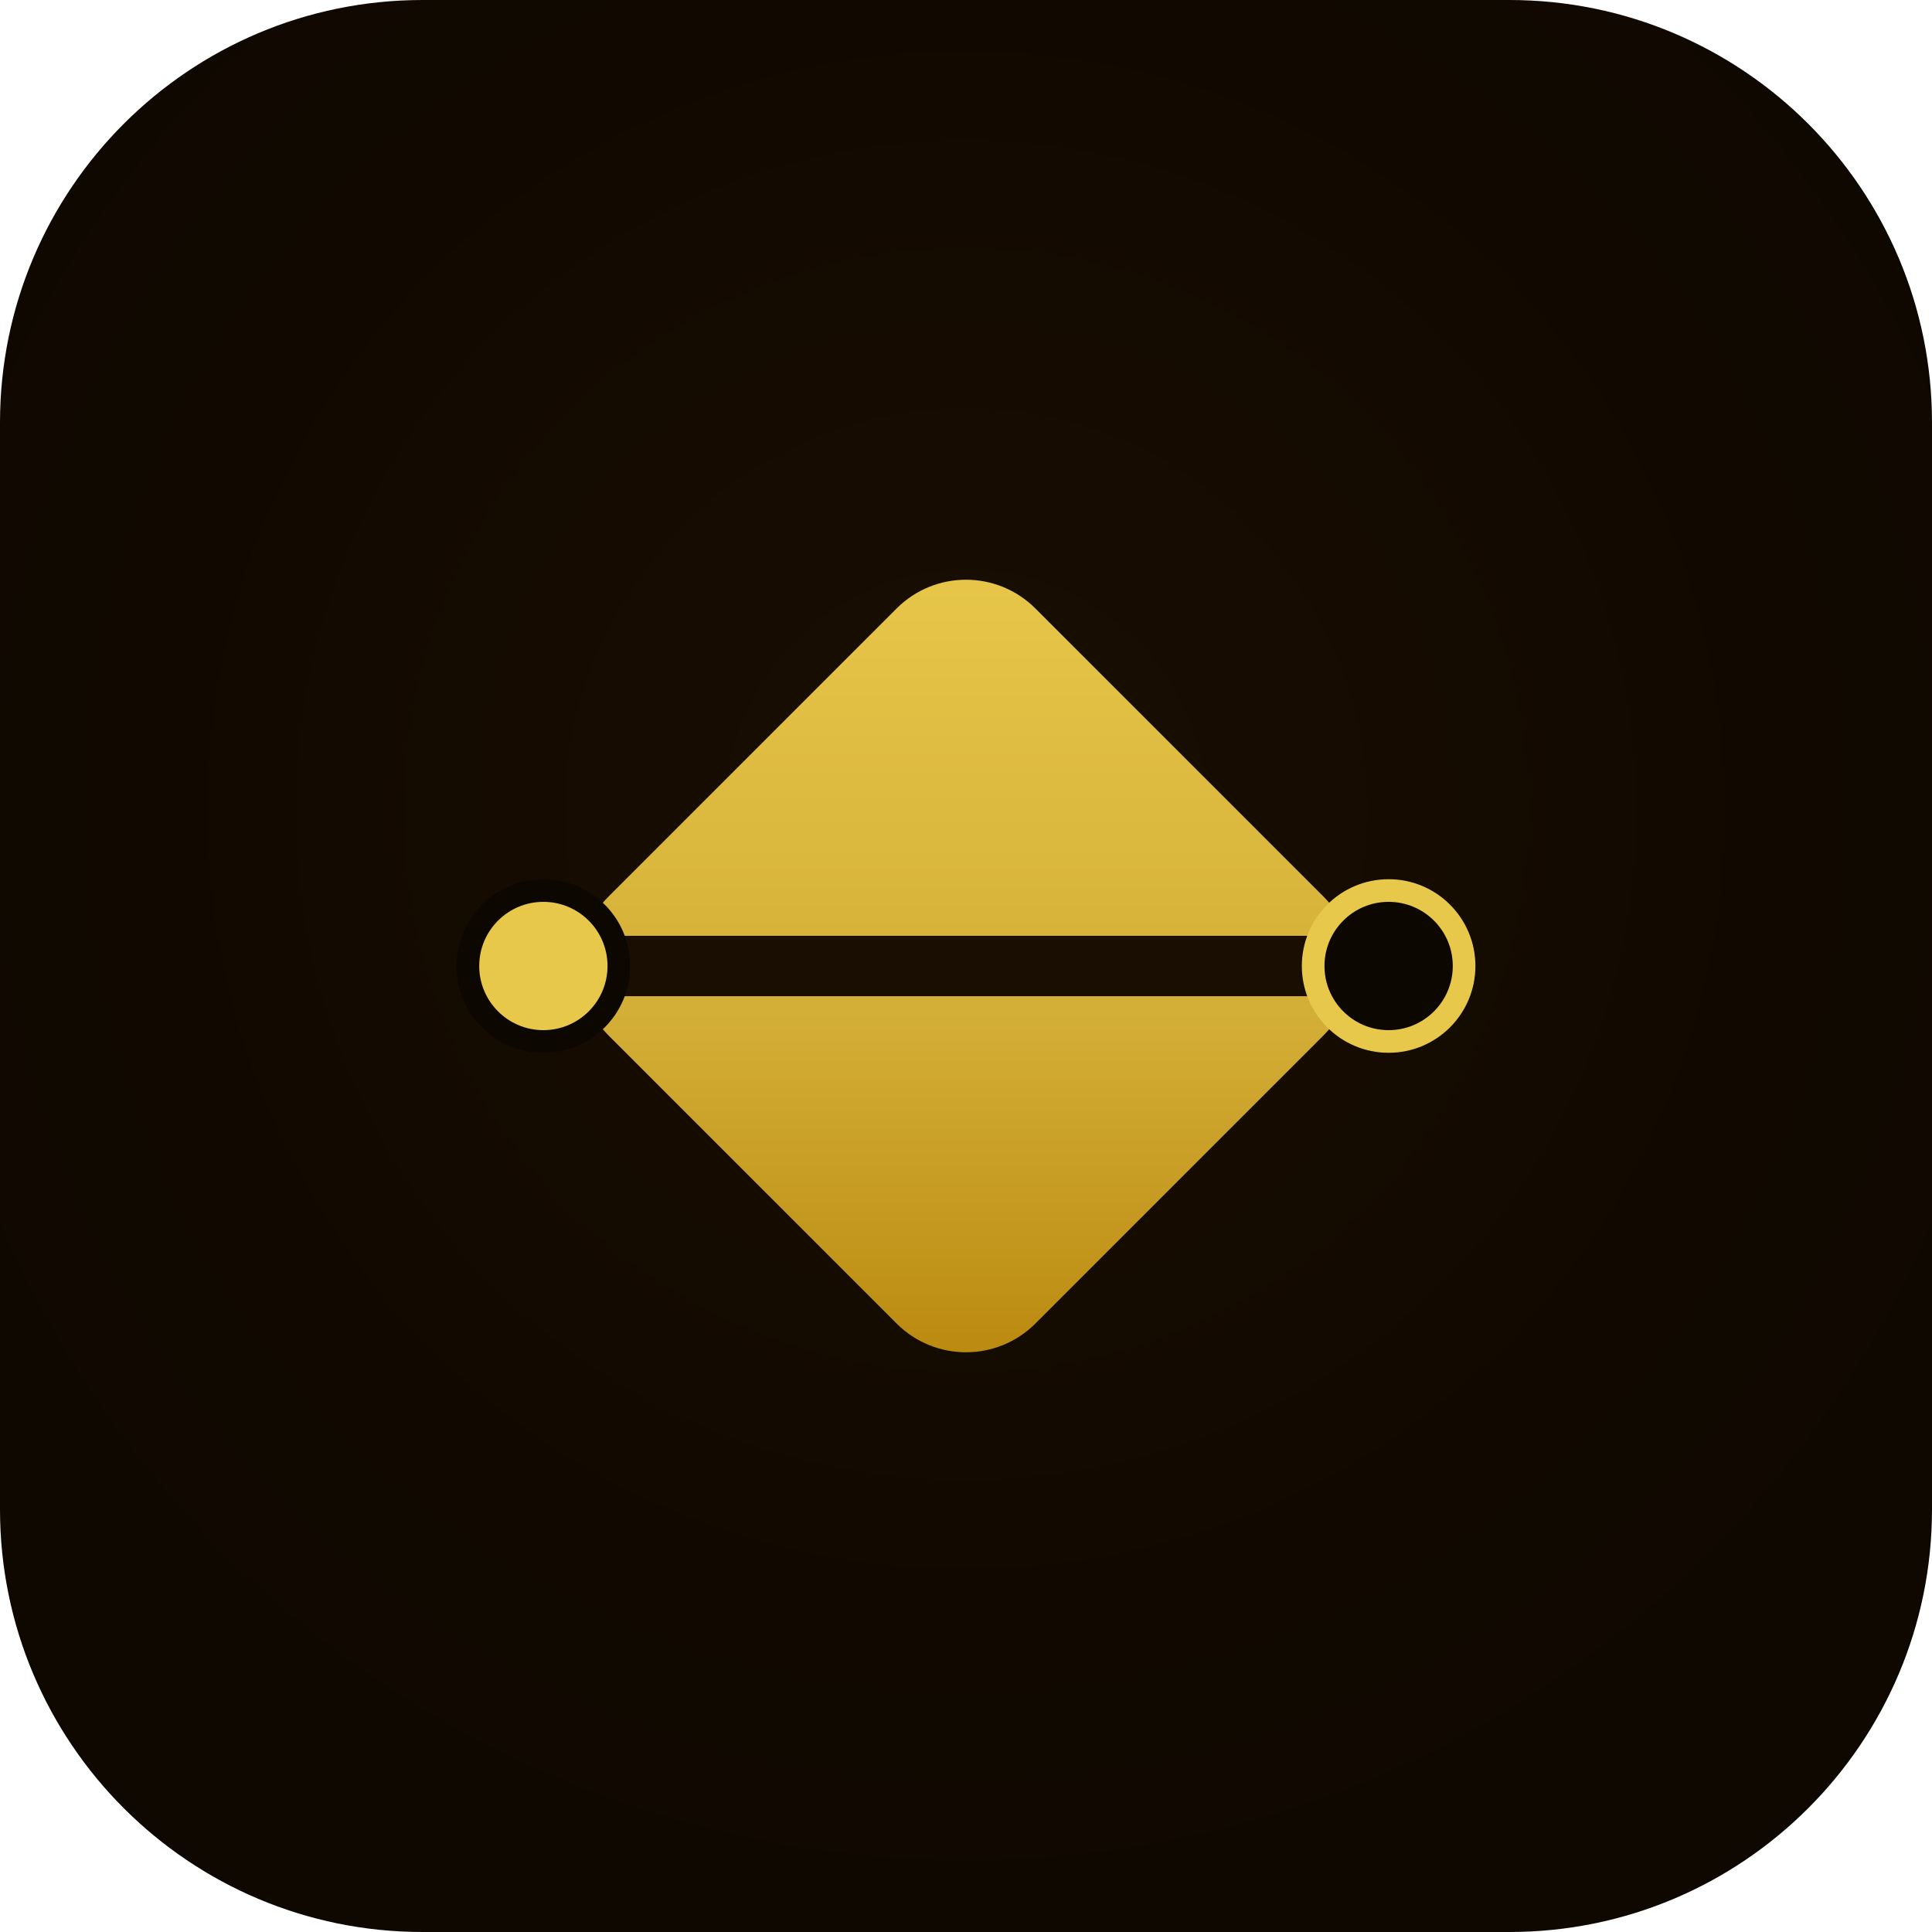
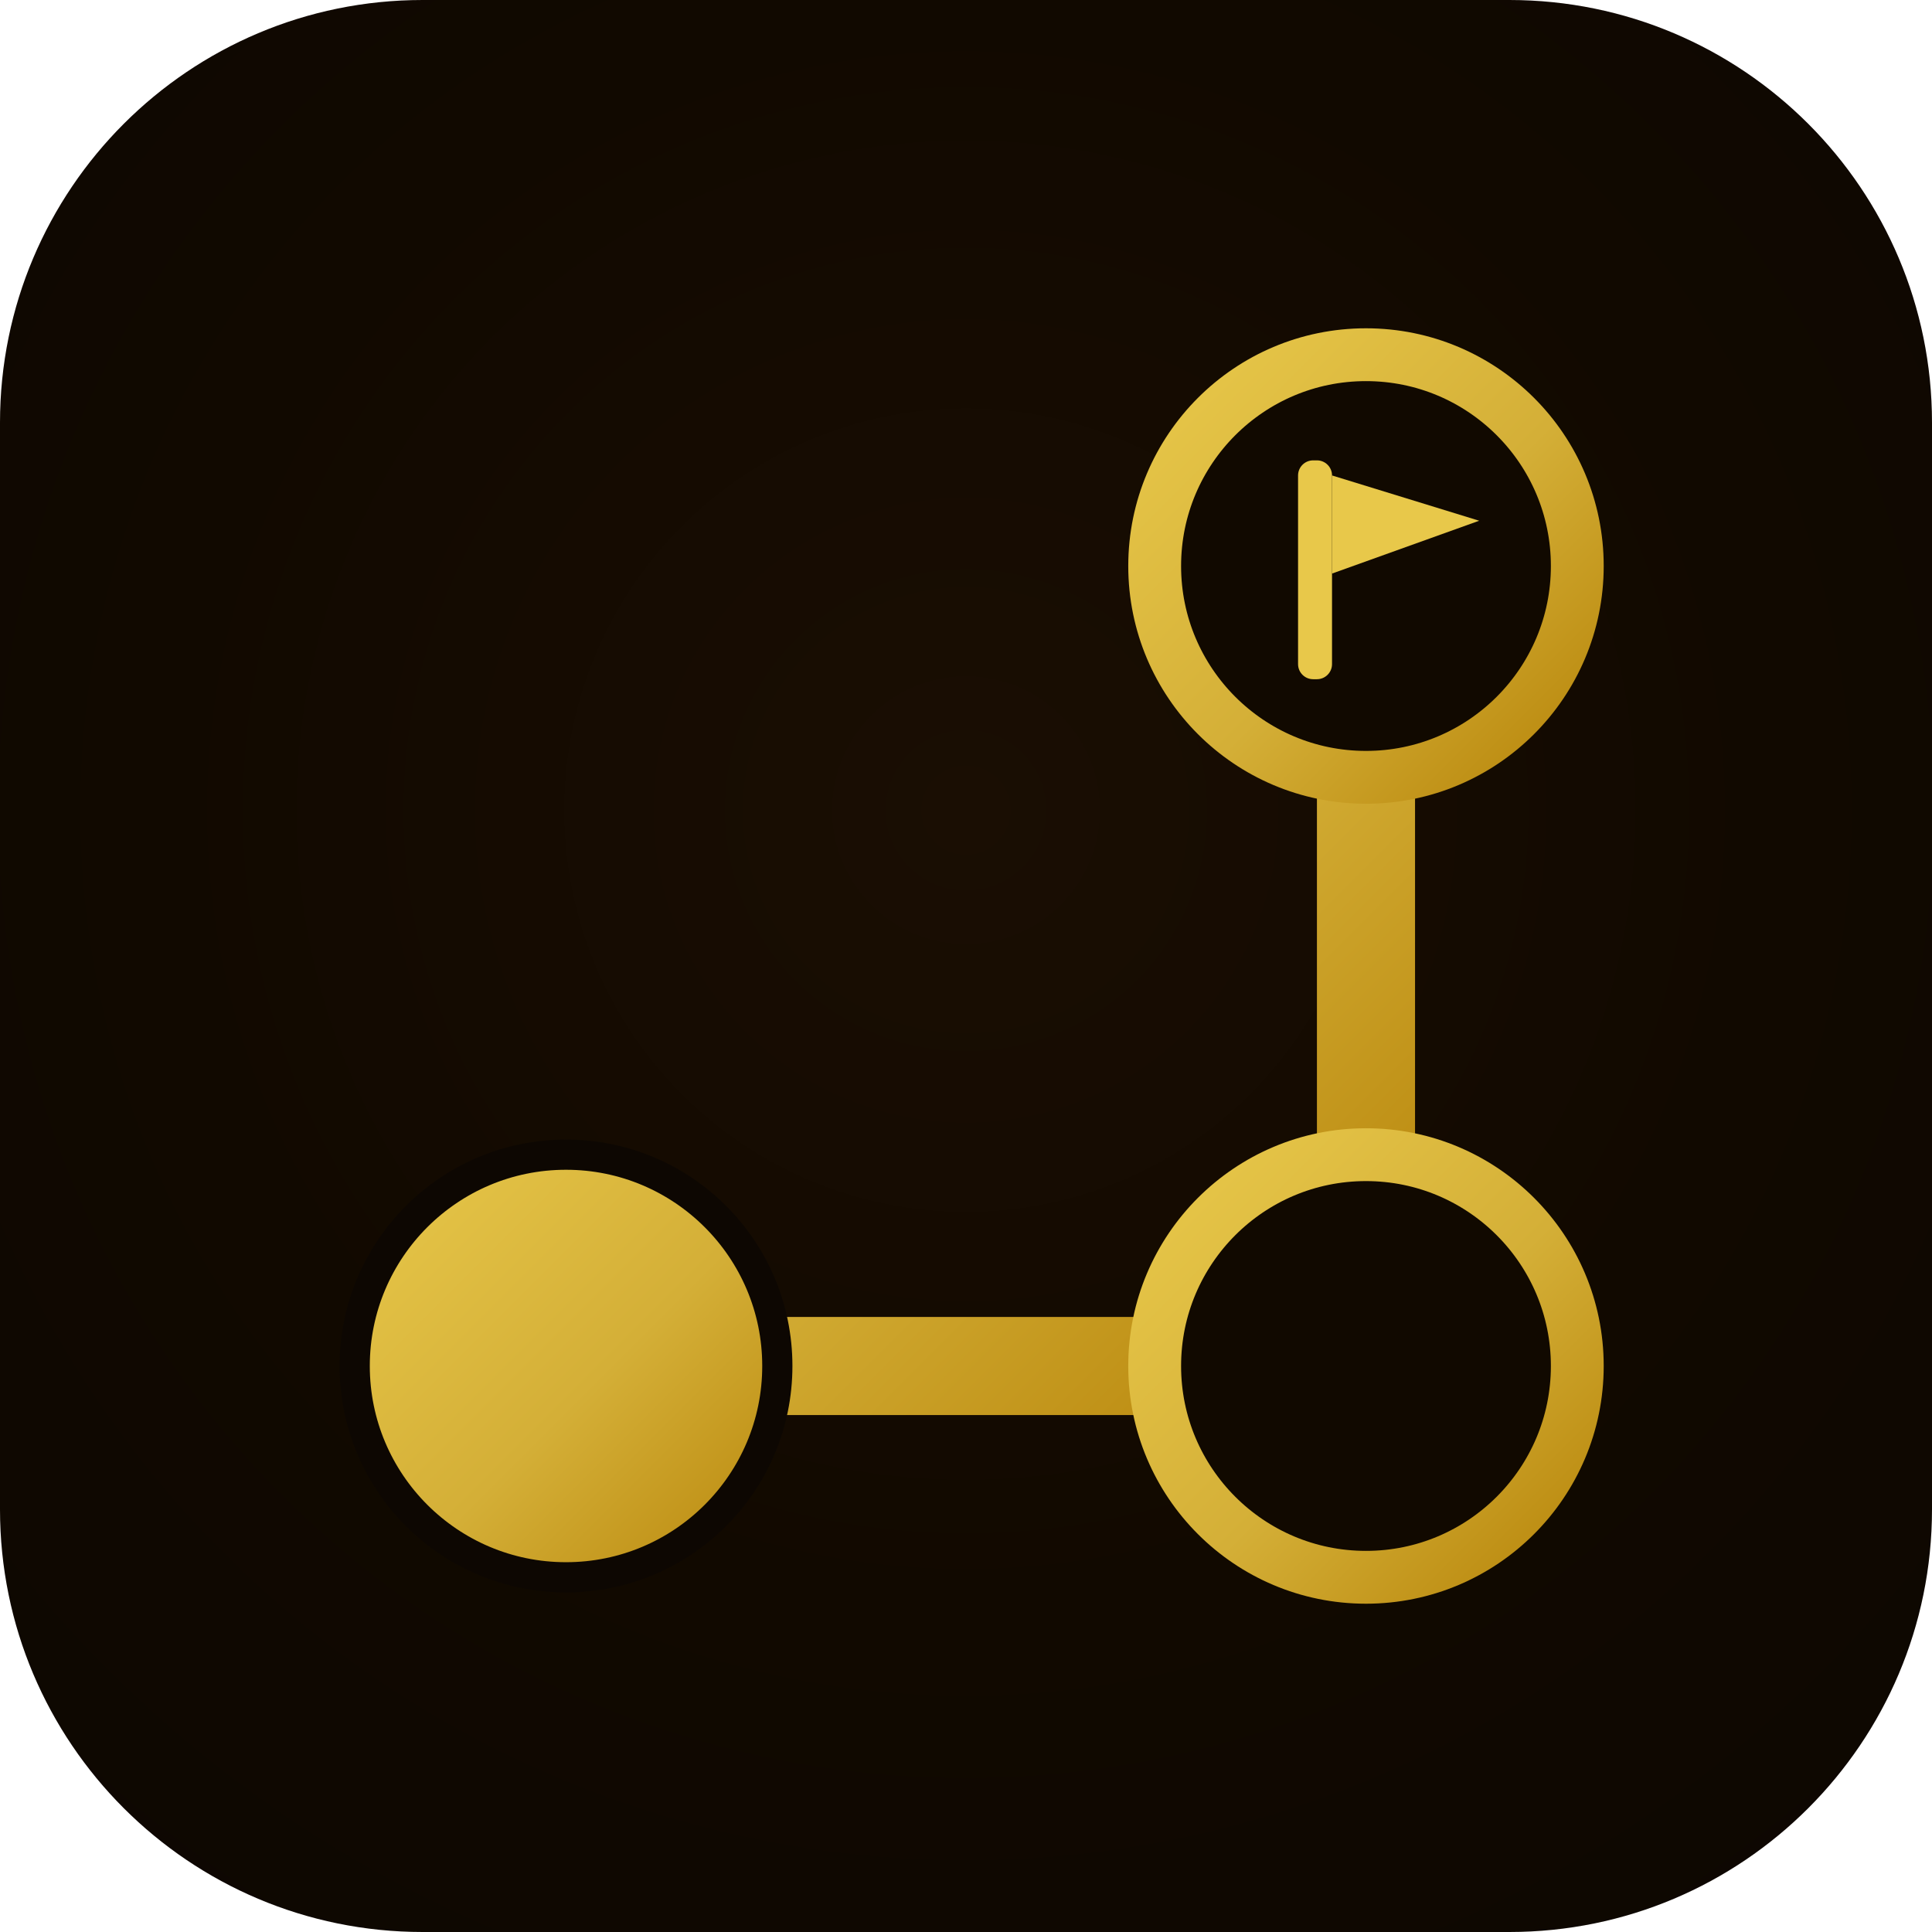
<svg xmlns="http://www.w3.org/2000/svg" viewBox="0 0 512 512">
  <defs>
    <radialGradient id="bgGrad" cx="50%" cy="42%" r="75%">
      <stop offset="0%" stop-color="#1a0e03" />
      <stop offset="55%" stop-color="#110900" />
      <stop offset="100%" stop-color="#0d0702" />
    </radialGradient>
    <linearGradient id="goldGrad" x1="0%" y1="0%" x2="100%" y2="100%">
      <stop offset="0%" stop-color="#e8c84a" />
      <stop offset="55%" stop-color="#d4af37" />
      <stop offset="100%" stop-color="#b8860b" />
    </linearGradient>
  </defs>
  <rect width="512" height="512" rx="112" fill="url(#bgGrad)" />
-   <rect x="176" y="176" width="160" height="160" rx="26" transform="rotate(45 256 256)" fill="url(#goldGrad)" />
-   <path d="M144 256 H368" stroke="#1a0e03" stroke-width="16" stroke-linecap="round" />
-   <circle cx="144" cy="256" r="20" fill="#e8c84a" stroke="#0d0702" stroke-width="6" />
-   <circle cx="368" cy="256" r="20" fill="#0d0702" stroke="#e8c84a" stroke-width="6" />
+   <g id="icon-art">
+     <path d="M150 362 H362 V150" fill="none" stroke="url(#goldGrad)" stroke-width="26" stroke-linecap="round" stroke-linejoin="round" />
+     <circle cx="150" cy="362" r="56" fill="url(#goldGrad)" stroke="#0d0702" stroke-width="8" />
+     <circle cx="362" cy="362" r="56" fill="#110900" stroke="url(#goldGrad)" stroke-width="14" />
+     <circle cx="362" cy="150" r="56" fill="#110900" stroke="url(#goldGrad)" stroke-width="14" />
+     <g fill="#e8c84a">
+       <rect x="344" y="122" width="9" height="58" rx="4" />
+       <path d="M353 126 L392 138 L353 152 Z" />
+     </g>
+   </g>
</svg>
